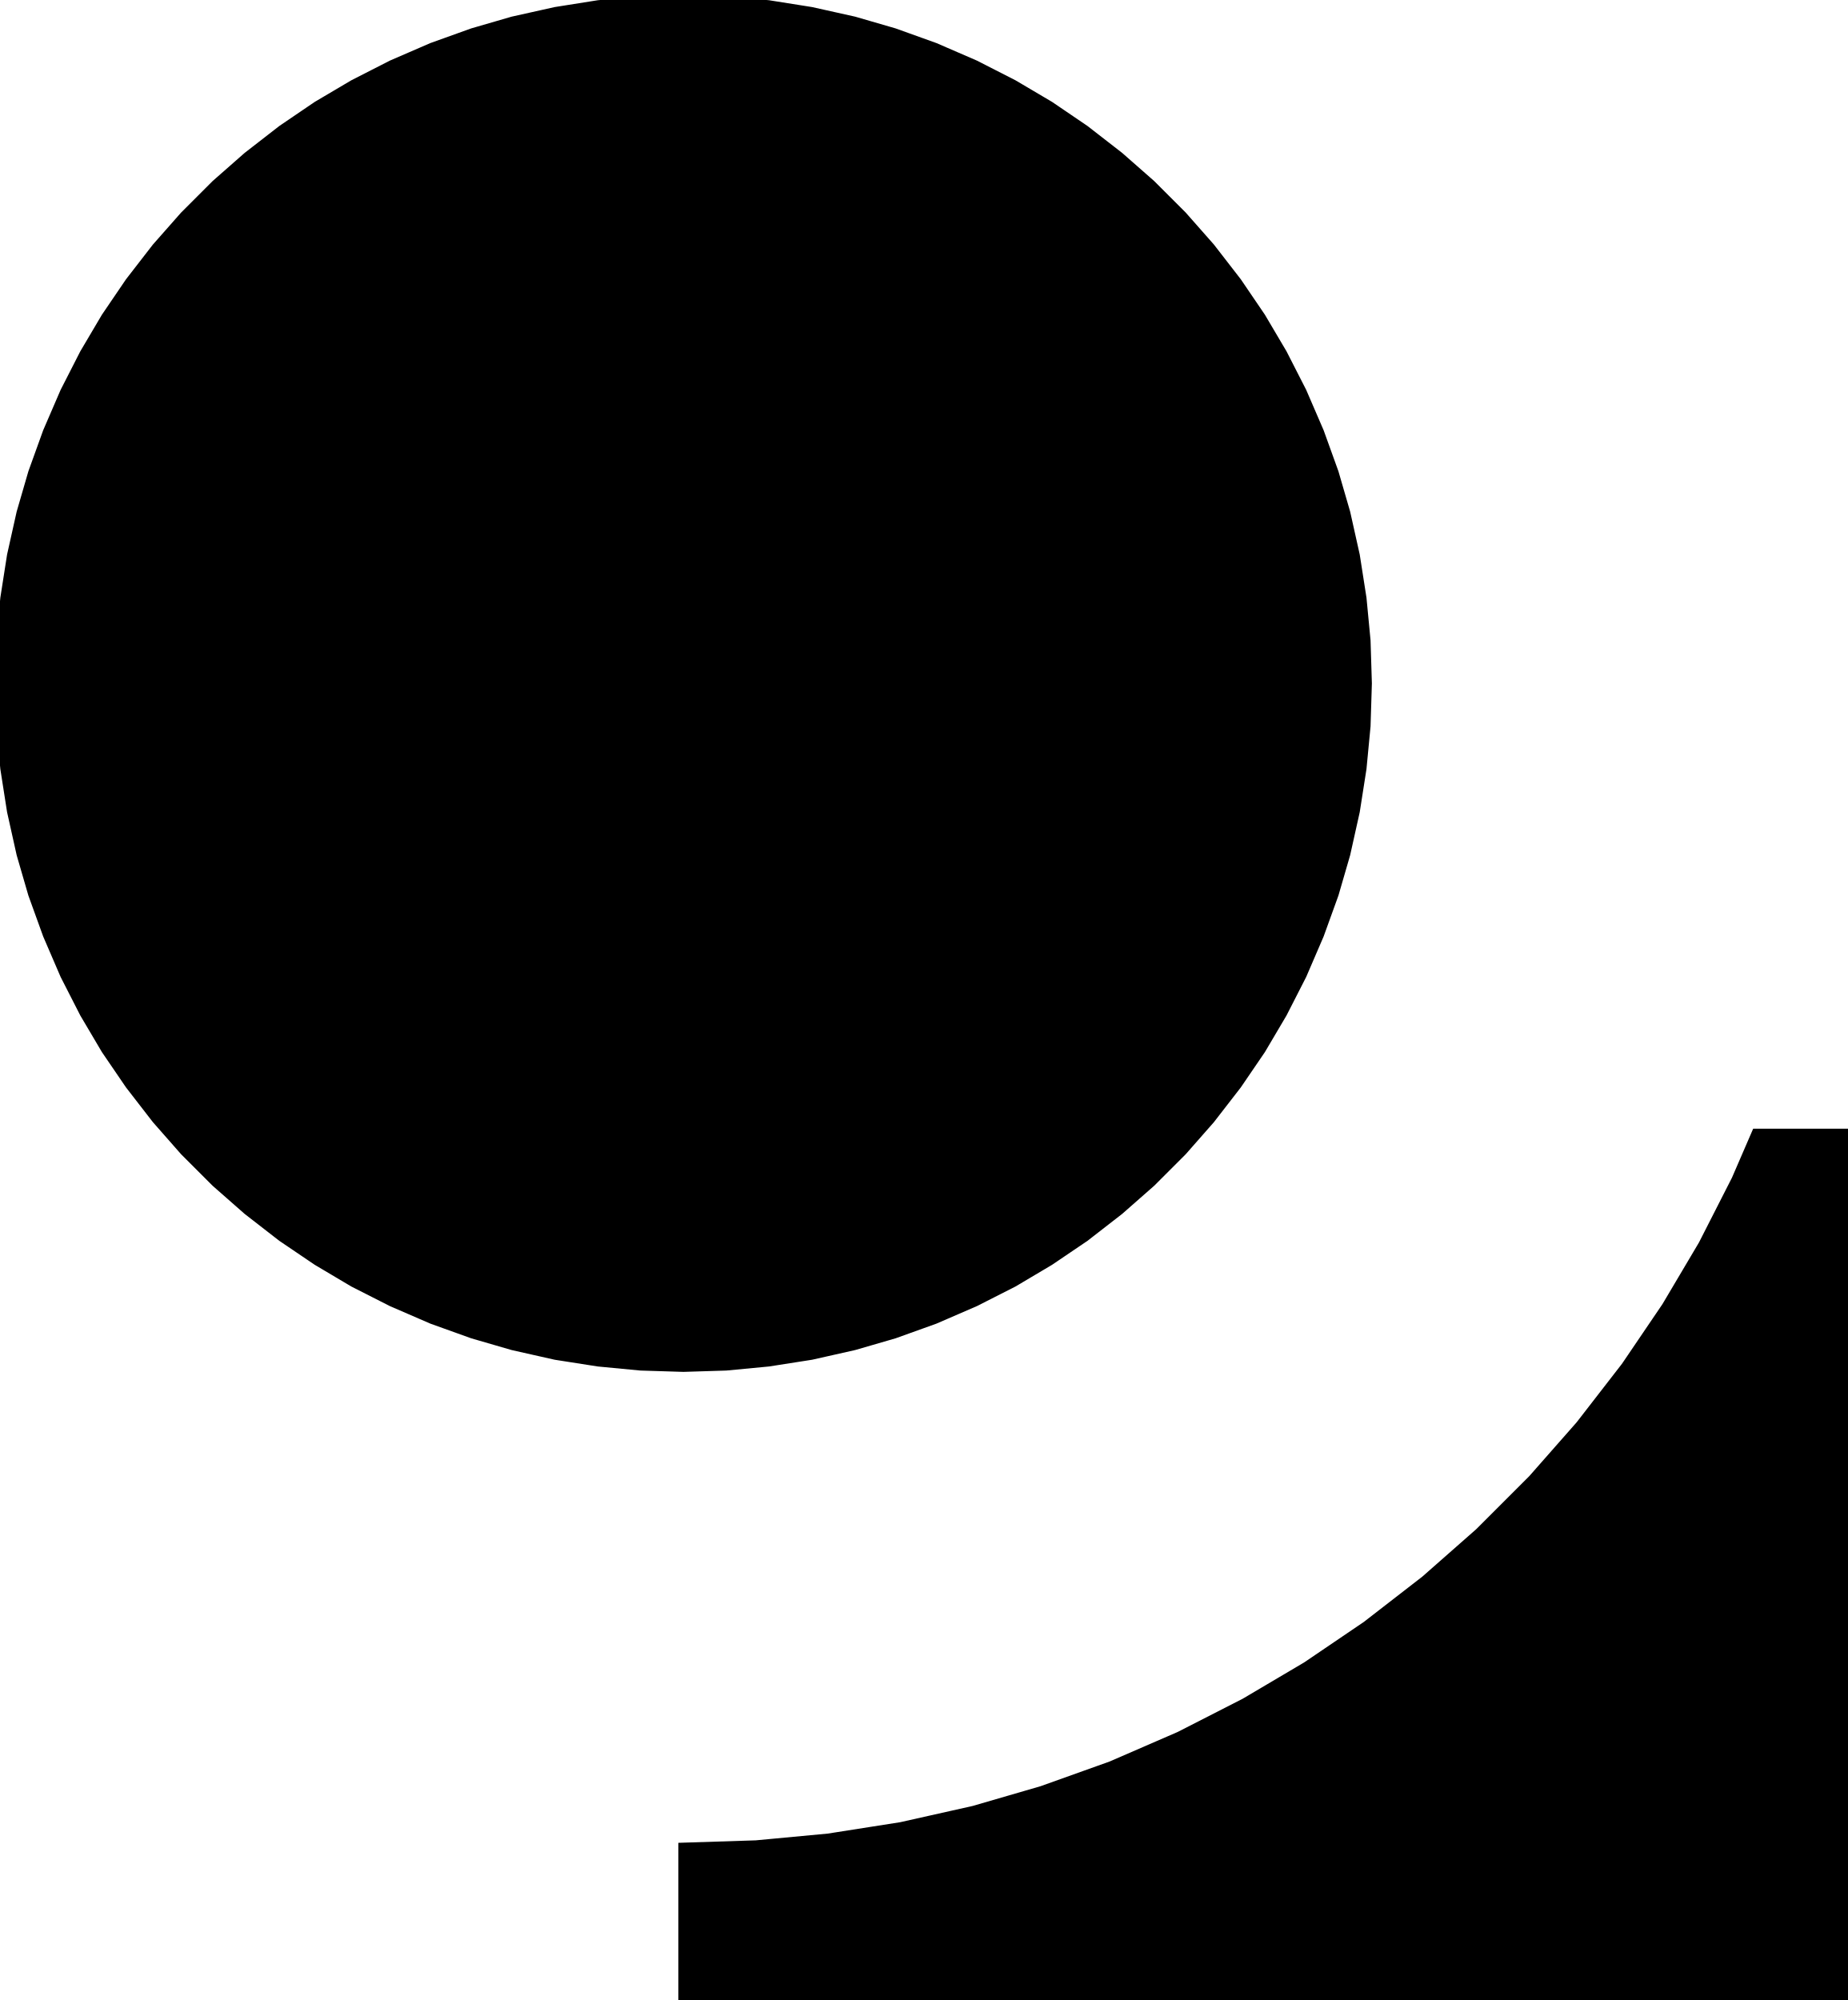
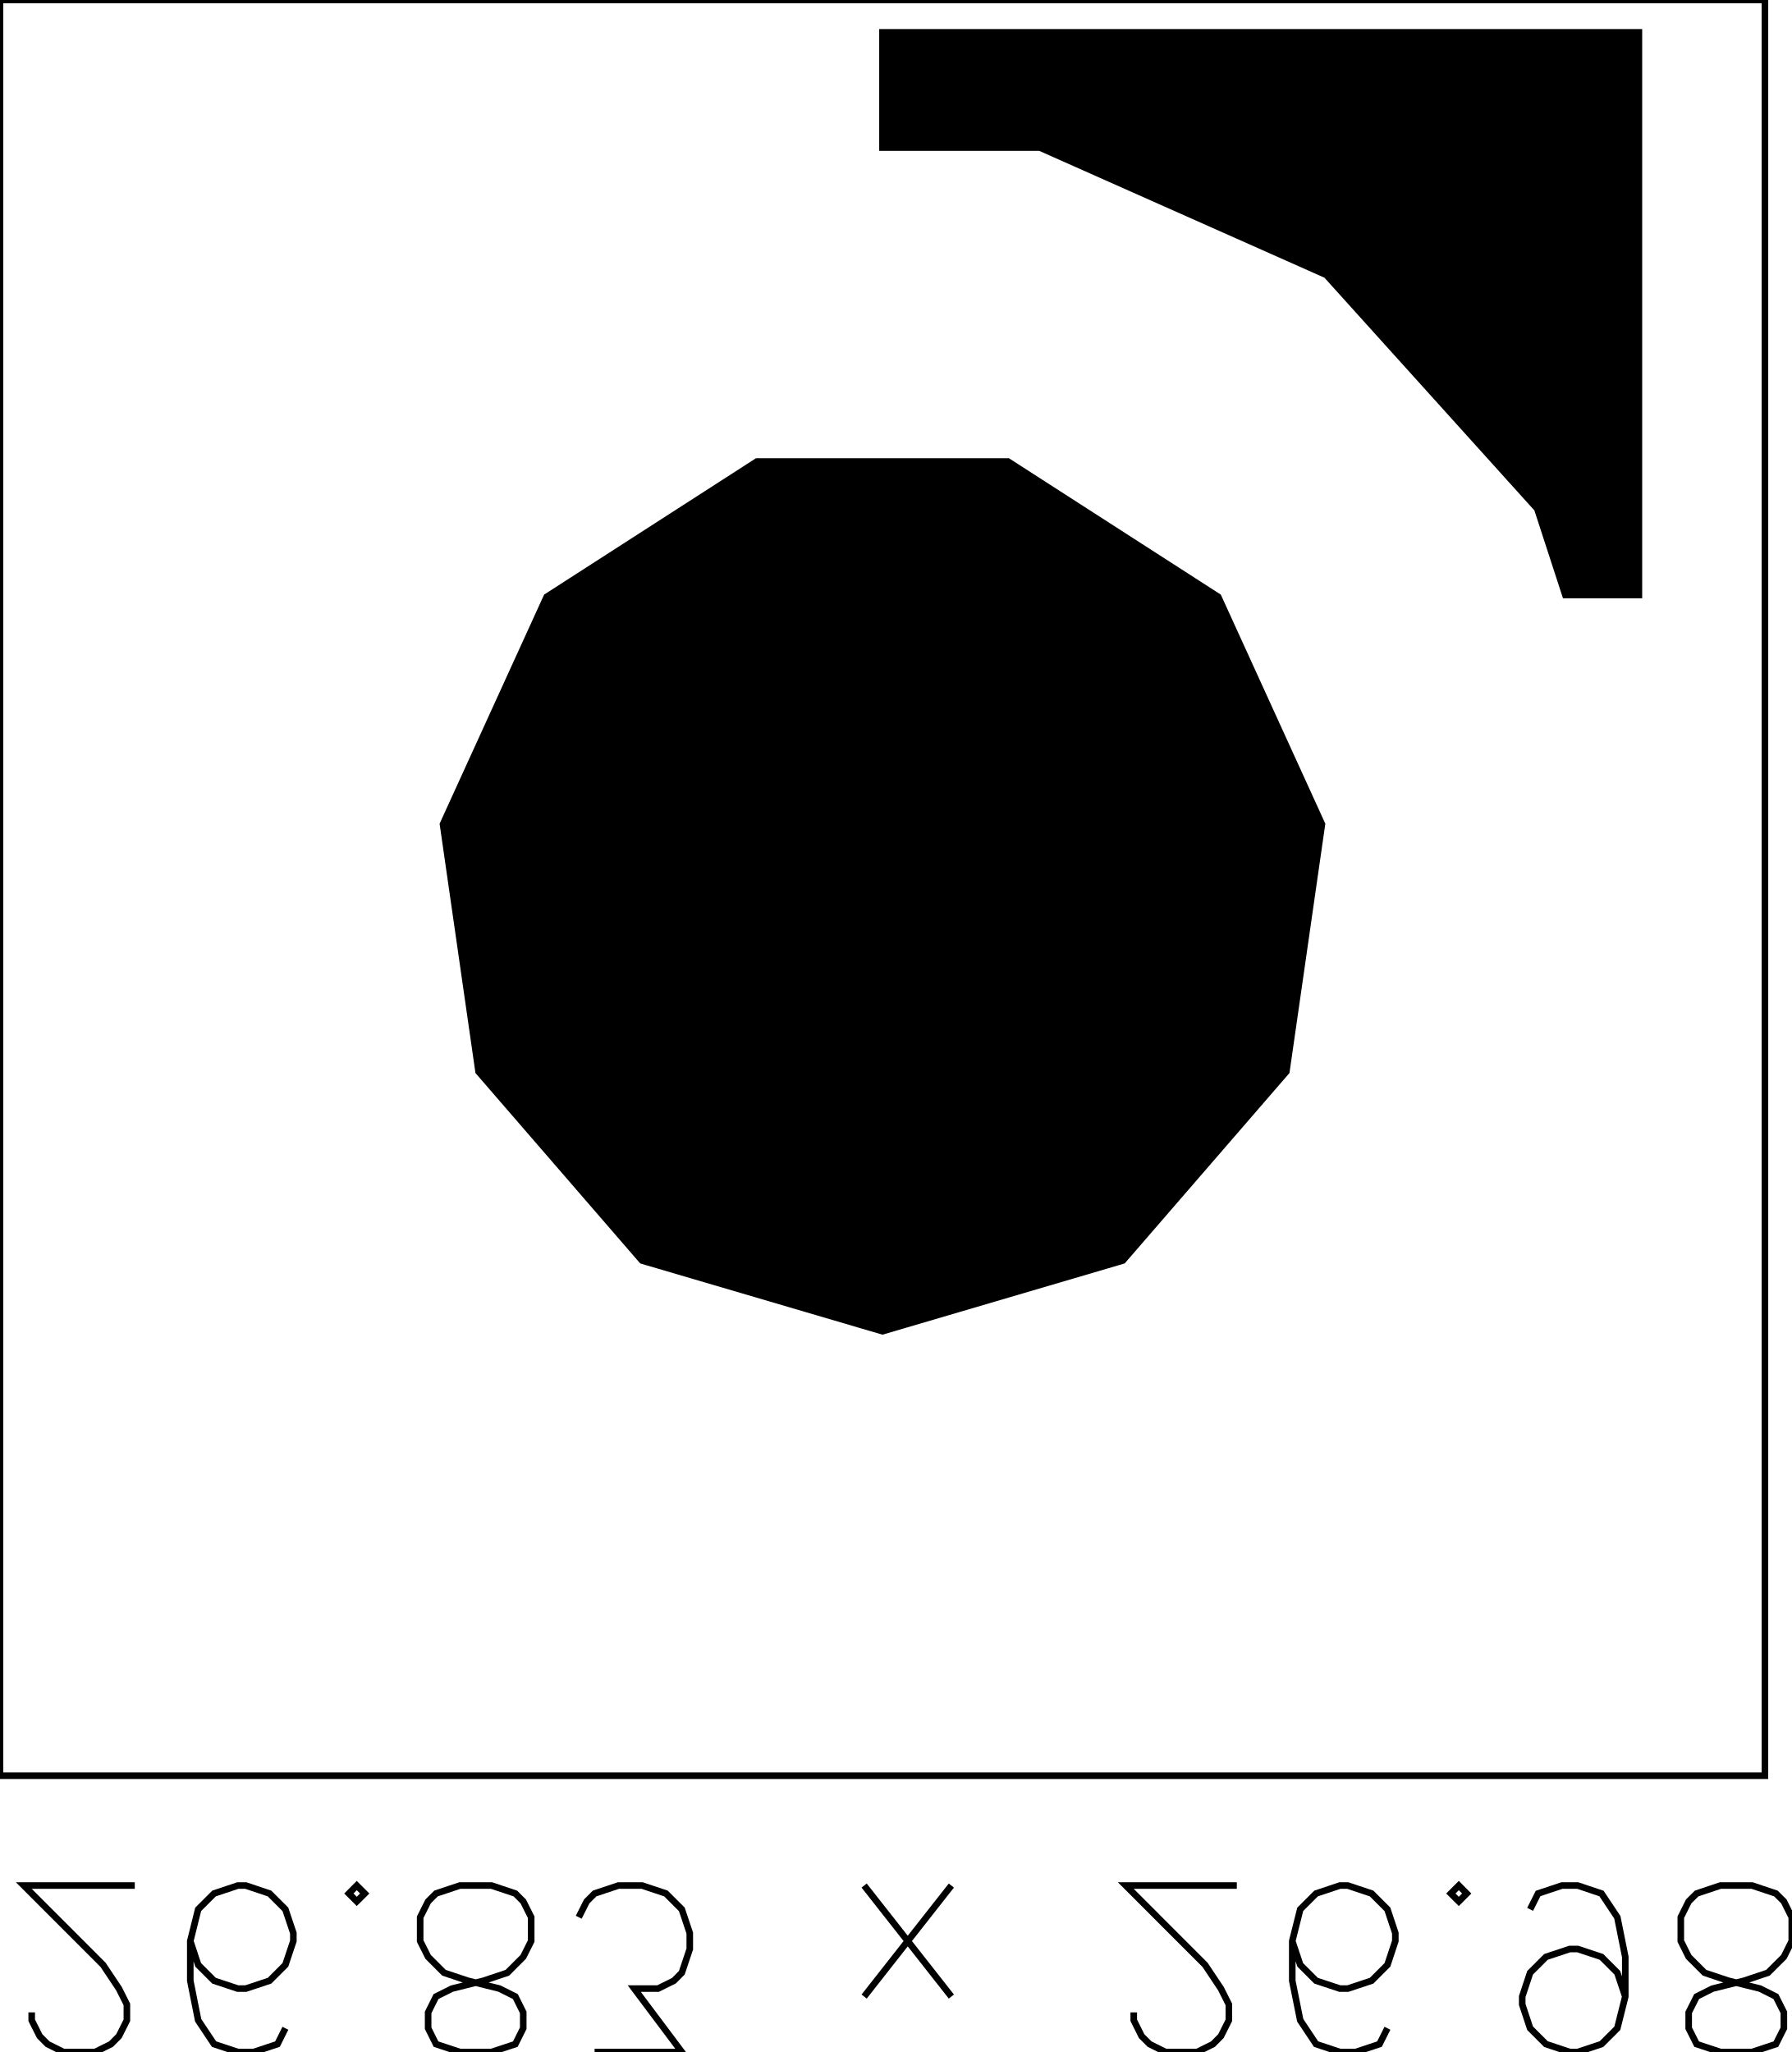
- <svg xmlns="http://www.w3.org/2000/svg" baseProfile="tiny" height="19.754mm" width="18.25mm" viewBox="-0 6.255 18.25 19.754" version="1.1" stroke="black" stroke-width=".1" fill="none">
-   <path fill="#000000" stroke="#000000" d="M0.013 12.583 L0.053 12.164 L0.119 11.742 L0.213 11.321 L0.328 10.925 L0.473 10.523 L0.644 10.127 L0.837 9.749 L1.049 9.39 L1.285 9.043 L1.549 8.702 L1.825 8.389 L2.134 8.08 L2.448 7.804 L2.788 7.54 L3.135 7.304 L3.494 7.092 L3.872 6.899 L4.269 6.727 L4.67 6.583 L5.066 6.468 L5.488 6.374 L5.91 6.307 L6.329 6.268 L6.75 6.255 L7.171 6.268 L7.59 6.307 L8.012 6.374 L8.434 6.468 L8.83 6.583 L9.231 6.727 L9.628 6.899 L10.006 7.092 L10.365 7.304 L10.712 7.54 L11.052 7.804 L11.366 8.08 L11.675 8.389 L11.951 8.702 L12.215 9.043 L12.451 9.39 L12.663 9.749 L12.856 10.127 L13.027 10.523 L13.172 10.925 L13.287 11.321 L13.381 11.742 L13.447 12.164 L13.487 12.583 L13.5 13.005 L13.487 13.426 L13.447 13.845 L13.381 14.267 L13.287 14.689 L13.172 15.085 L13.027 15.486 L12.856 15.883 L12.663 16.261 L12.451 16.62 L12.215 16.966 L11.951 17.307 L11.675 17.621 L11.366 17.93 L11.052 18.206 L10.712 18.47 L10.365 18.705 L10.006 18.918 L9.628 19.11 L9.231 19.282 L8.83 19.426 L8.434 19.541 L8.012 19.636 L7.59 19.702 L7.171 19.742 L6.75 19.755 L6.329 19.742 L5.91 19.702 L5.488 19.636 L5.066 19.541 L4.67 19.426 L4.269 19.282 L3.872 19.11 L3.494 18.918 L3.135 18.705 L2.788 18.47 L2.448 18.206 L2.134 17.93 L1.825 17.621 L1.549 17.307 L1.285 16.966 L1.049 16.62 L0.837 16.261 L0.644 15.883 L0.473 15.486 L0.328 15.085 L0.213 14.689 L0.119 14.267 L0.053 13.845 L0.013 13.426 L0 13.005 z M12.5 13.005 L12.489 12.646 L12.455 12.289 L12.399 11.93 L12.318 11.57 L12.22 11.233 L12.097 10.891 L11.951 10.553 L11.787 10.231 L11.606 9.926 L11.405 9.63 L11.181 9.34 L10.946 9.073 L10.682 8.809 L10.415 8.574 L10.125 8.349 L9.829 8.149 L9.524 7.968 L9.202 7.804 L8.864 7.657 L8.522 7.535 L8.185 7.437 L7.825 7.356 L7.466 7.3 L7.109 7.266 L6.75 7.255 L6.391 7.266 L6.034 7.3 L5.675 7.356 L5.315 7.437 L4.978 7.535 L4.636 7.657 L4.298 7.804 L3.976 7.968 L3.671 8.149 L3.375 8.349 L3.085 8.574 L2.818 8.809 L2.554 9.073 L2.319 9.34 L2.095 9.63 L1.894 9.926 L1.713 10.231 L1.549 10.553 L1.403 10.891 L1.28 11.233 L1.182 11.57 L1.101 11.93 L1.045 12.289 L1.011 12.646 L1 13.005 L1.011 13.364 L1.045 13.721 L1.101 14.08 L1.182 14.44 L1.28 14.776 L1.403 15.119 L1.549 15.457 L1.713 15.779 L1.894 16.084 L2.095 16.38 L2.319 16.67 L2.554 16.937 L2.818 17.2 L3.085 17.435 L3.375 17.66 L3.671 17.861 L3.976 18.042 L4.298 18.206 L4.636 18.352 L4.978 18.475 L5.315 18.573 L5.675 18.653 L6.034 18.71 L6.391 18.744 L6.75 18.755 L7.109 18.744 L7.466 18.71 L7.825 18.653 L8.185 18.573 L8.522 18.475 L8.864 18.352 L9.202 18.206 L9.524 18.042 L9.829 17.861 L10.125 17.66 L10.415 17.435 L10.682 17.2 L10.946 16.937 L11.181 16.67 L11.405 16.38 L11.606 16.084 L11.787 15.779 L11.951 15.457 L12.097 15.119 L12.22 14.776 L12.318 14.44 L12.399 14.08 L12.455 13.721 L12.489 13.364 z" />
-   <path fill="#000000" stroke="#000000" d="M1.011 12.646 L1.045 12.289 L1.101 11.93 L1.182 11.57 L1.28 11.233 L1.403 10.891 L1.549 10.553 L1.713 10.231 L1.894 9.926 L2.095 9.63 L2.319 9.34 L2.554 9.073 L2.818 8.809 L3.085 8.574 L3.375 8.349 L3.671 8.149 L3.976 7.968 L4.298 7.804 L4.636 7.657 L4.978 7.535 L5.315 7.437 L5.675 7.356 L6.034 7.3 L6.391 7.266 L6.75 7.255 L7.109 7.266 L7.466 7.3 L7.825 7.356 L8.185 7.437 L8.522 7.535 L8.864 7.657 L9.202 7.804 L9.524 7.968 L9.829 8.149 L10.125 8.349 L10.415 8.574 L10.682 8.809 L10.946 9.073 L11.181 9.34 L11.405 9.63 L11.606 9.926 L11.787 10.231 L11.951 10.553 L12.097 10.891 L12.22 11.233 L12.318 11.57 L12.399 11.93 L12.455 12.289 L12.489 12.646 L12.5 13.005 L12.489 13.364 L12.455 13.721 L12.399 14.08 L12.318 14.44 L12.22 14.776 L12.097 15.119 L11.951 15.457 L11.787 15.779 L11.606 16.084 L11.405 16.38 L11.181 16.67 L10.946 16.937 L10.682 17.2 L10.415 17.435 L10.125 17.66 L9.829 17.861 L9.524 18.042 L9.202 18.206 L8.864 18.352 L8.522 18.475 L8.185 18.573 L7.825 18.653 L7.466 18.71 L7.109 18.744 L6.75 18.755 L6.391 18.744 L6.034 18.71 L5.675 18.653 L5.315 18.573 L4.978 18.475 L4.636 18.352 L4.298 18.206 L3.976 18.042 L3.671 17.861 L3.375 17.66 L3.085 17.435 L2.818 17.2 L2.554 16.937 L2.319 16.67 L2.095 16.38 L1.894 16.084 L1.713 15.779 L1.549 15.457 L1.403 15.119 L1.28 14.776 L1.182 14.44 L1.101 14.08 L1.045 13.721 L1.011 13.364 L1 13.005 z" />
-   <path fill="#000000" stroke="#000000" d="M6.75 24.505 L7.468 24.482 L8.182 24.415 L8.901 24.302 L9.619 24.141 L10.293 23.945 L10.978 23.7 L11.653 23.407 L12.297 23.078 L12.908 22.717 L13.499 22.316 L14.08 21.866 L14.614 21.396 L15.141 20.869 L15.611 20.335 L16.061 19.754 L16.462 19.163 L16.824 18.552 L17.152 17.908 L17.349 17.453 L18.25 17.453 L18.25 26.009 L6.75 26.009 z" />
+ <svg xmlns="http://www.w3.org/2000/svg" baseProfile="tiny" height="31.201mm" width="27.241mm" viewBox="-0 4.218 27.241 31.201" version="1.1" stroke="black" stroke-width=".1" fill="none">
+   <path fill="#000000" stroke="#000000" d="M13.417 4.71 L24.917 4.71 L24.917 13.265 L23.799 13.265 L23.372 11.953 L20.166 8.399 L15.811 6.462 L13.417 6.462 z" />
+   <path fill="#000000" stroke="#000000" d="M6.735 16.75 L8.312 13.293 L11.509 11.235 L15.324 11.235 L18.521 13.293 L20.098 16.75 L19.557 20.512 L17.071 23.385 L13.417 24.46 L9.762 23.385 L7.276 20.512 z M18.887 19.481 L18.887 15.938 L16.791 13.054 L13.417 11.96 L10.042 13.054 L7.946 15.938 L7.946 19.481 L10.042 22.365 L13.417 23.46 L16.791 22.365 z" />
+   <path fill="#000000" stroke="#000000" d="M7.946 15.938 L10.042 13.054 L13.417 11.96 L16.791 13.054 L18.887 15.938 L18.887 19.481 L16.791 22.365 L13.417 23.46 L10.042 22.365 L7.946 19.481 z" />
+   <path stroke="#000000" d="M 0 4.218 L 26.833 4.218 L 26.833 31.218 L 0 31.218 z" />
+   <path stroke="#000000" d="M 0.482 34.817 L 0.482 34.937 L 0.603 35.178 L 0.723 35.299 L 0.964 35.419 L 1.446 35.419 L 1.688 35.299 L 1.808 35.178 L 1.929 34.937 L 1.929 34.696 L 1.808 34.455 L 1.567 34.094 L 0.362 32.888 L 2.049 32.888" />
+   <path stroke="#000000" d="M 4.339 35.058 L 4.219 35.299 L 3.857 35.419 L 3.616 35.419 L 3.254 35.299 L 3.013 34.937 L 2.893 34.335 L 2.893 33.732 L 3.013 33.25 L 3.254 33.009 L 3.616 32.888 L 3.737 32.888 L 4.098 33.009 L 4.339 33.25 L 4.46 33.611 L 4.46 33.732 L 4.339 34.094 L 4.098 34.335 L 3.737 34.455 L 3.616 34.455 L 3.254 34.335 L 3.013 34.094 L 2.893 33.732" />
+   <path stroke="#000000" d="M 5.424 33.129 L 5.304 33.009 L 5.424 32.888 L 5.545 33.009 z" />
+   <path stroke="#000000" d="M 6.991 35.419 L 6.629 35.299 L 6.509 35.058 L 6.509 34.817 L 6.629 34.576 L 6.871 34.455 L 7.353 34.335 L 7.714 34.214 L 7.955 33.973 L 8.076 33.732 L 8.076 33.37 L 7.955 33.129 L 7.835 33.009 L 7.473 32.888 L 6.991 32.888 L 6.629 33.009 L 6.509 33.129 L 6.388 33.37 L 6.388 33.732 L 6.509 33.973 L 6.75 34.214 L 7.112 34.335 L 7.594 34.455 L 7.835 34.576 L 7.955 34.817 L 7.955 35.058 L 7.835 35.299 L 7.473 35.419 z" />
+   <path stroke="#000000" d="M 9.04 35.419 L 10.366 35.419 L 9.643 34.455 L 10.004 34.455 L 10.246 34.335 L 10.366 34.214 L 10.487 33.853 L 10.487 33.611 L 10.366 33.25 L 10.125 33.009 L 9.763 32.888 L 9.402 32.888 L 9.04 33.009 L 8.92 33.129 L 8.799 33.37" />
+   <path stroke="#000000" d="" />
+   <path stroke="#000000" d="M 13.138 34.576 L 14.464 32.888 M 14.464 34.576 L 13.138 32.888" />
+   <path stroke="#000000" d="" />
+   <path stroke="#000000" d="M 17.237 34.817 L 17.237 34.937 L 17.357 35.178 L 17.478 35.299 L 17.719 35.419 L 18.201 35.419 L 18.442 35.299 L 18.562 35.178 L 18.683 34.937 L 18.683 34.696 L 18.562 34.455 L 18.321 34.094 L 17.116 32.888 L 18.804 32.888" />
+   <path stroke="#000000" d="M 21.094 35.058 L 20.973 35.299 L 20.612 35.419 L 20.371 35.419 L 20.009 35.299 L 19.768 34.937 L 19.647 34.335 L 19.647 33.732 L 19.768 33.25 L 20.009 33.009 L 20.371 32.888 L 20.491 32.888 L 20.853 33.009 L 21.094 33.25 L 21.214 33.611 L 21.214 33.732 L 21.094 34.094 L 20.853 34.335 L 20.491 34.455 L 20.371 34.455 L 20.009 34.335 L 19.768 34.094 L 19.647 33.732" />
+   <path stroke="#000000" d="M 22.179 33.129 L 22.058 33.009 L 22.179 32.888 L 22.299 33.009 z" />
+   <path stroke="#000000" d="M 24.71 34.576 L 24.589 34.214 L 24.348 33.973 L 23.987 33.853 L 23.866 33.853 L 23.504 33.973 L 23.263 34.214 L 23.143 34.576 L 23.143 34.696 L 23.263 35.058 L 23.504 35.299 L 23.866 35.419 L 23.987 35.419 L 24.348 35.299 L 24.589 35.058 L 24.71 34.576 L 24.71 33.973 L 24.589 33.37 L 24.348 33.009 L 23.987 32.888 L 23.746 32.888 L 23.384 33.009 L 23.263 33.25" />
+   <path stroke="#000000" d="M 26.156 35.419 L 25.795 35.299 L 25.674 35.058 L 25.674 34.817 L 25.795 34.576 L 26.036 34.455 L 26.518 34.335 L 26.879 34.214 L 27.121 33.973 L 27.241 33.732 L 27.241 33.37 L 27.121 33.129 L 27 33.009 L 26.638 32.888 L 26.156 32.888 L 25.795 33.009 L 25.674 33.129 L 25.554 33.37 L 25.554 33.732 L 25.674 33.973 L 25.915 34.214 L 26.277 34.335 L 26.759 34.455 L 27 34.576 L 27.121 34.817 L 27.121 35.058 L 27 35.299 L 26.638 35.419 z" />
</svg>
